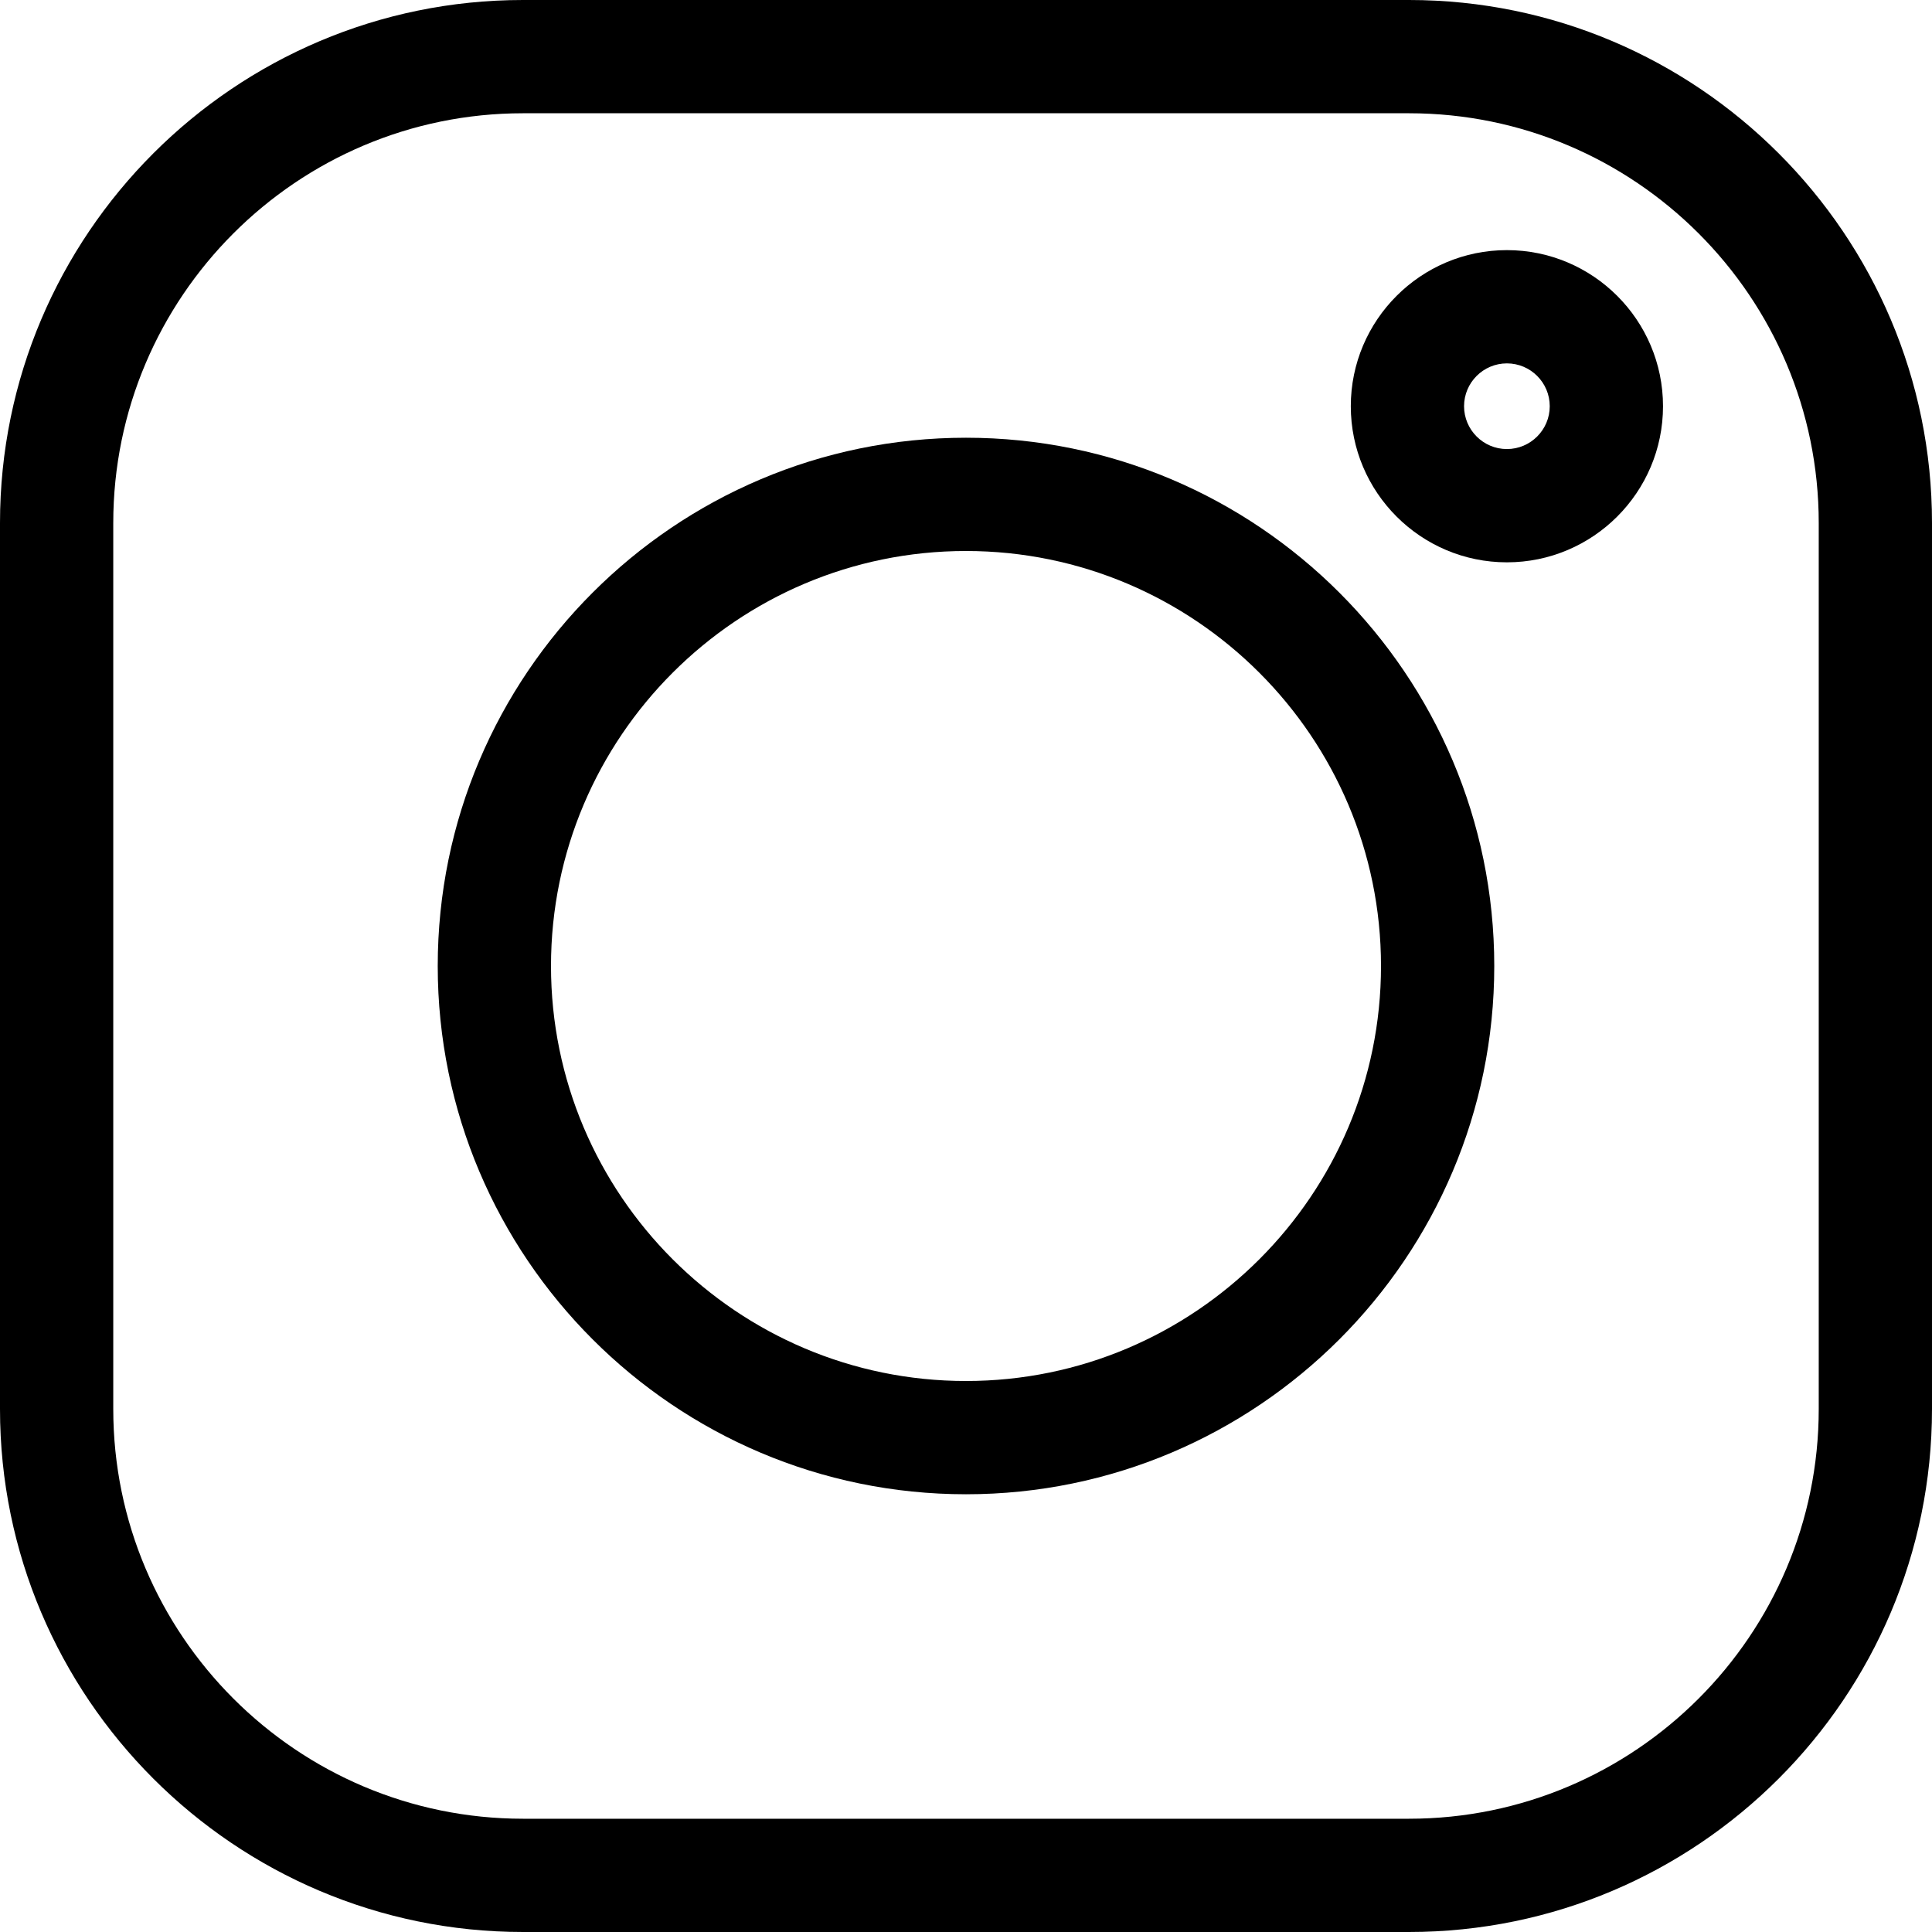
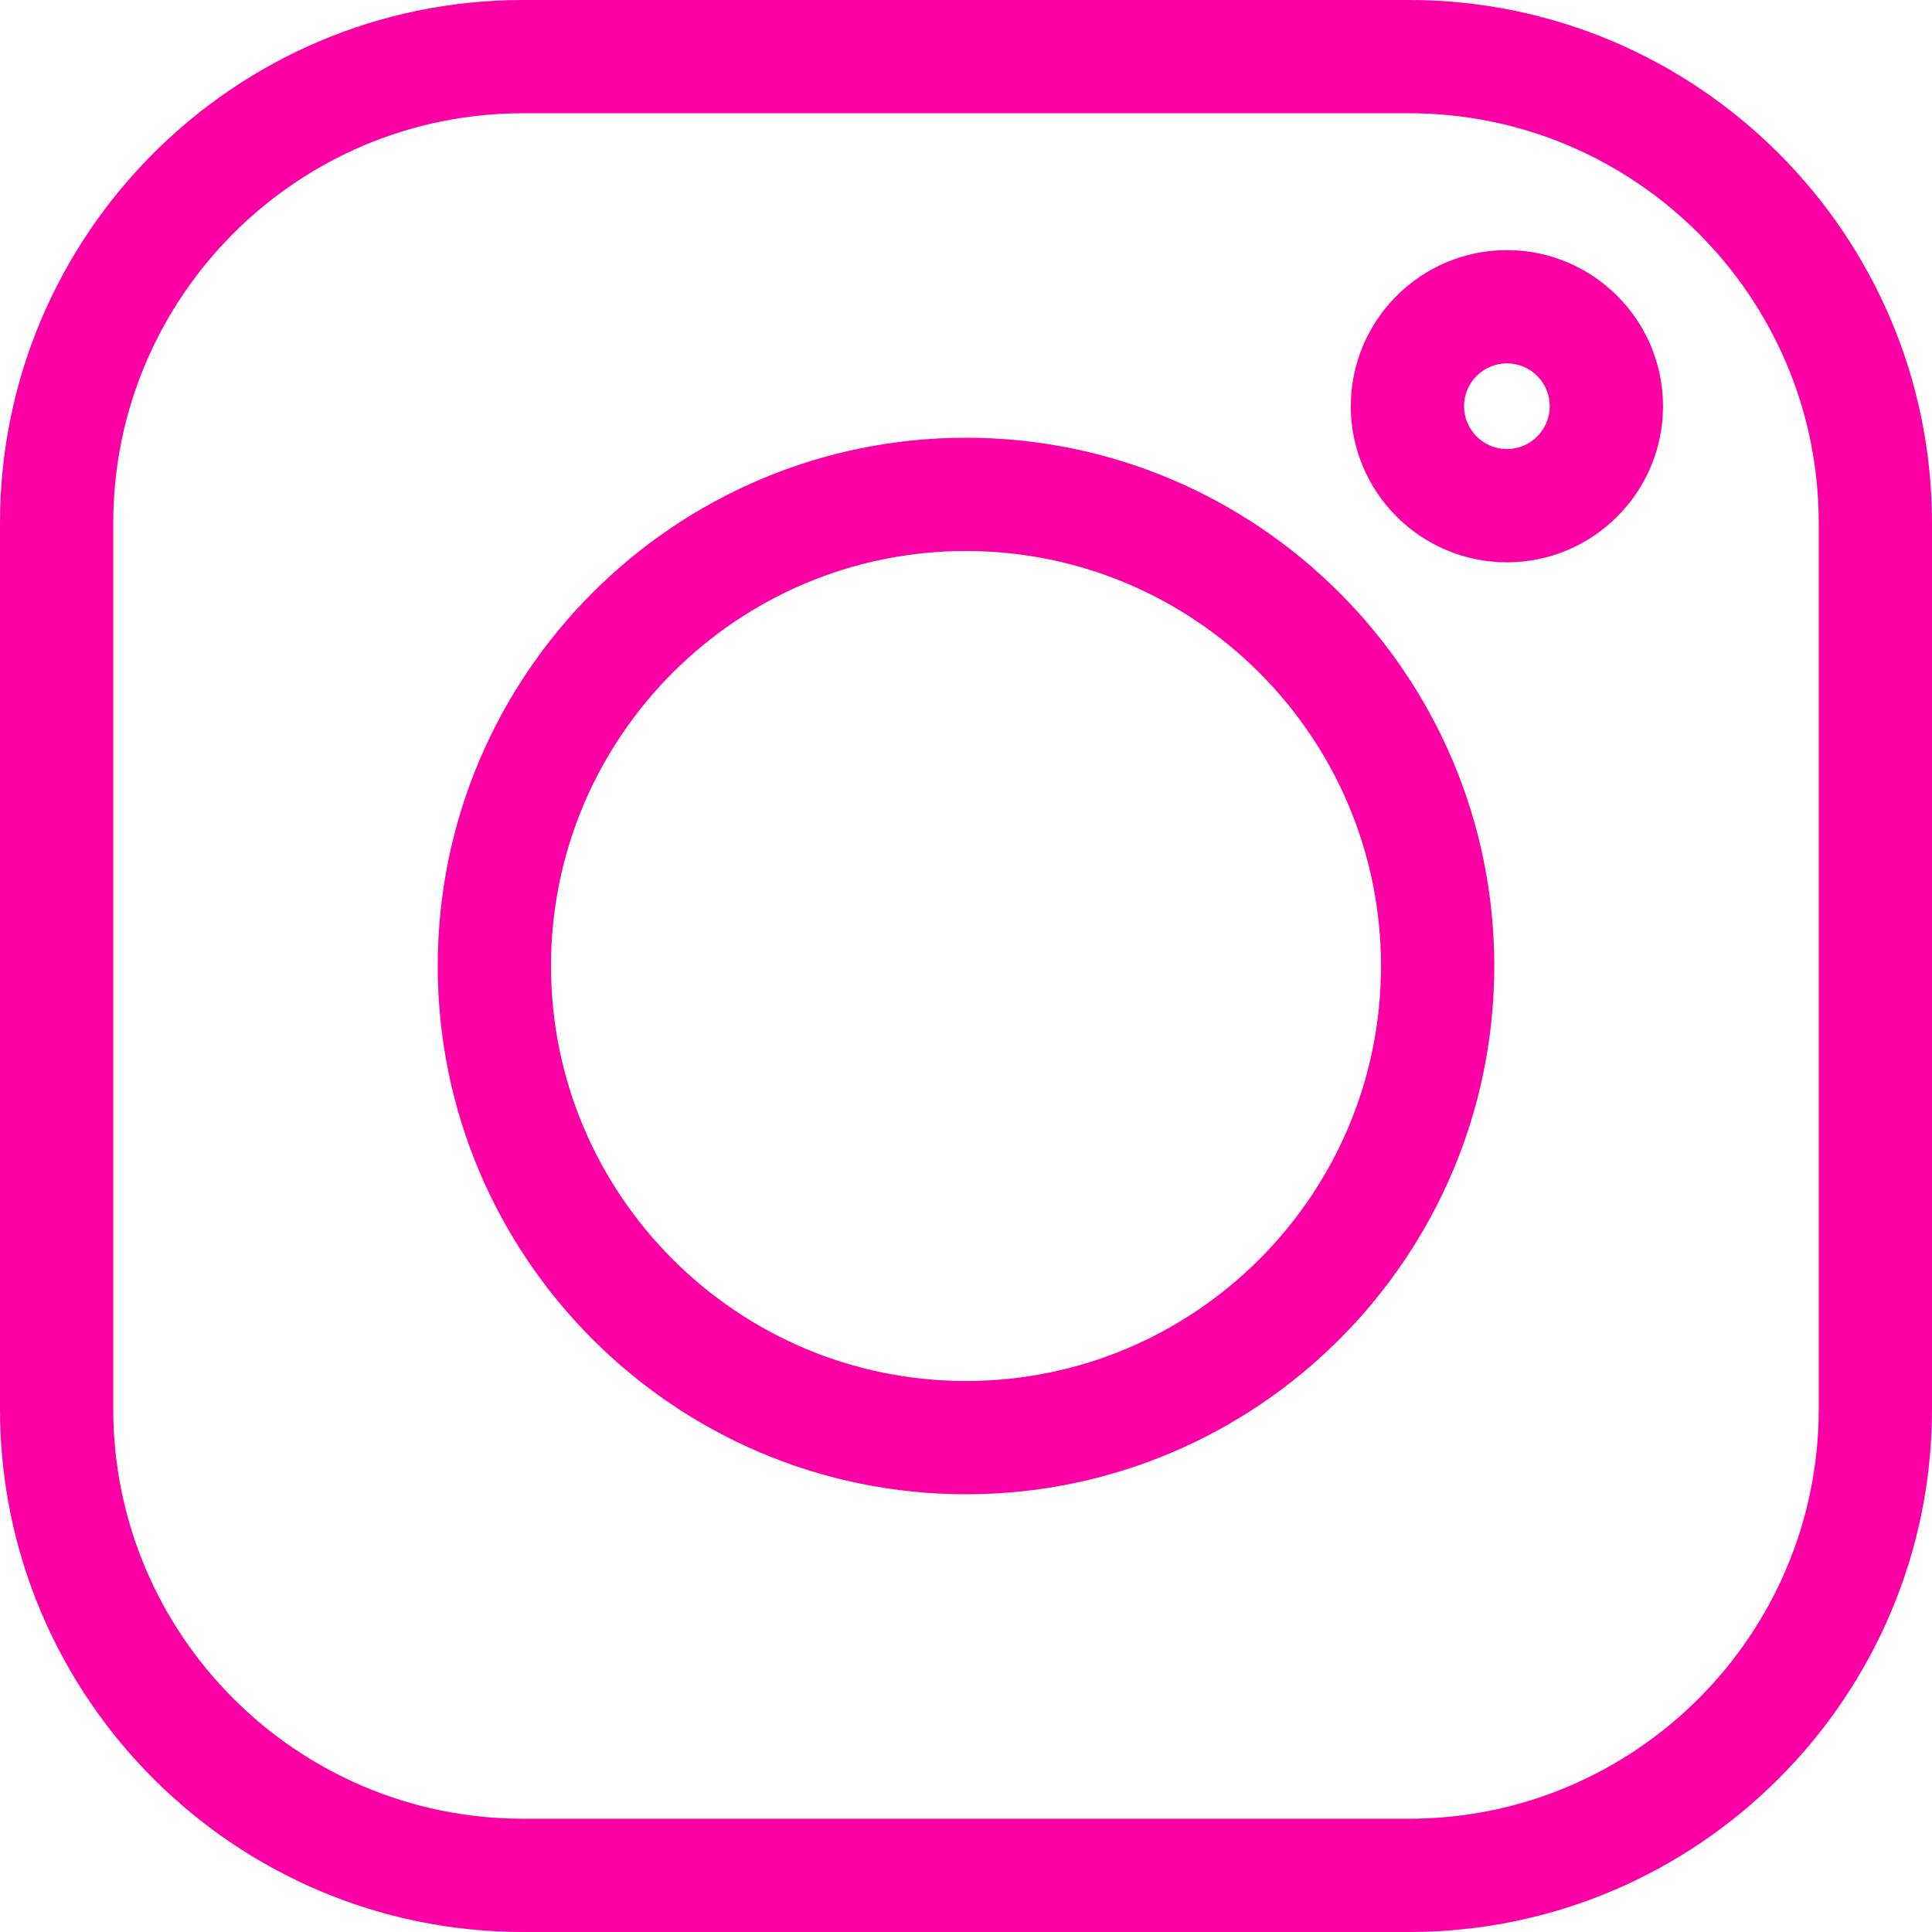
- <svg xmlns="http://www.w3.org/2000/svg" viewBox="0 0 512.001 512.001">
+ <svg xmlns="http://www.w3.org/2000/svg" viewBox="0 0 512.001 512.001" fill="#fc00a5">
  <path d="m373.406 0h-234.812c-76.422 0-138.594 62.172-138.594 138.594v234.816c0 76.418 62.172 138.59 138.594 138.59h234.816c76.418 0 138.59-62.172 138.59-138.59v-234.816c0-76.422-62.172-138.594-138.594-138.594zm108.578 373.41c0 59.867-48.707 108.574-108.578 108.574h-234.812c-59.871 0-108.578-48.707-108.578-108.574v-234.816c0-59.871 48.707-108.578 108.578-108.578h234.816c59.867 0 108.574 48.707 108.574 108.578zm0 0" />
  <path d="m256 116.004c-77.195 0-139.996 62.801-139.996 139.996s62.801 139.996 139.996 139.996 139.996-62.801 139.996-139.996-62.801-139.996-139.996-139.996zm0 249.977c-60.641 0-109.98-49.336-109.98-109.98 0-60.641 49.34-109.98 109.98-109.98 60.645 0 109.98 49.34 109.98 109.98 0 60.645-49.336 109.98-109.98 109.98zm0 0" />
  <path d="m399.344 66.285c-22.812 0-41.367 18.559-41.367 41.367 0 22.812 18.555 41.371 41.367 41.371s41.371-18.559 41.371-41.371-18.559-41.367-41.371-41.367zm0 52.719c-6.258 0-11.352-5.094-11.352-11.352 0-6.262 5.094-11.352 11.352-11.352 6.262 0 11.355 5.09 11.355 11.352 0 6.258-5.094 11.352-11.355 11.352zm0 0" />
</svg>
